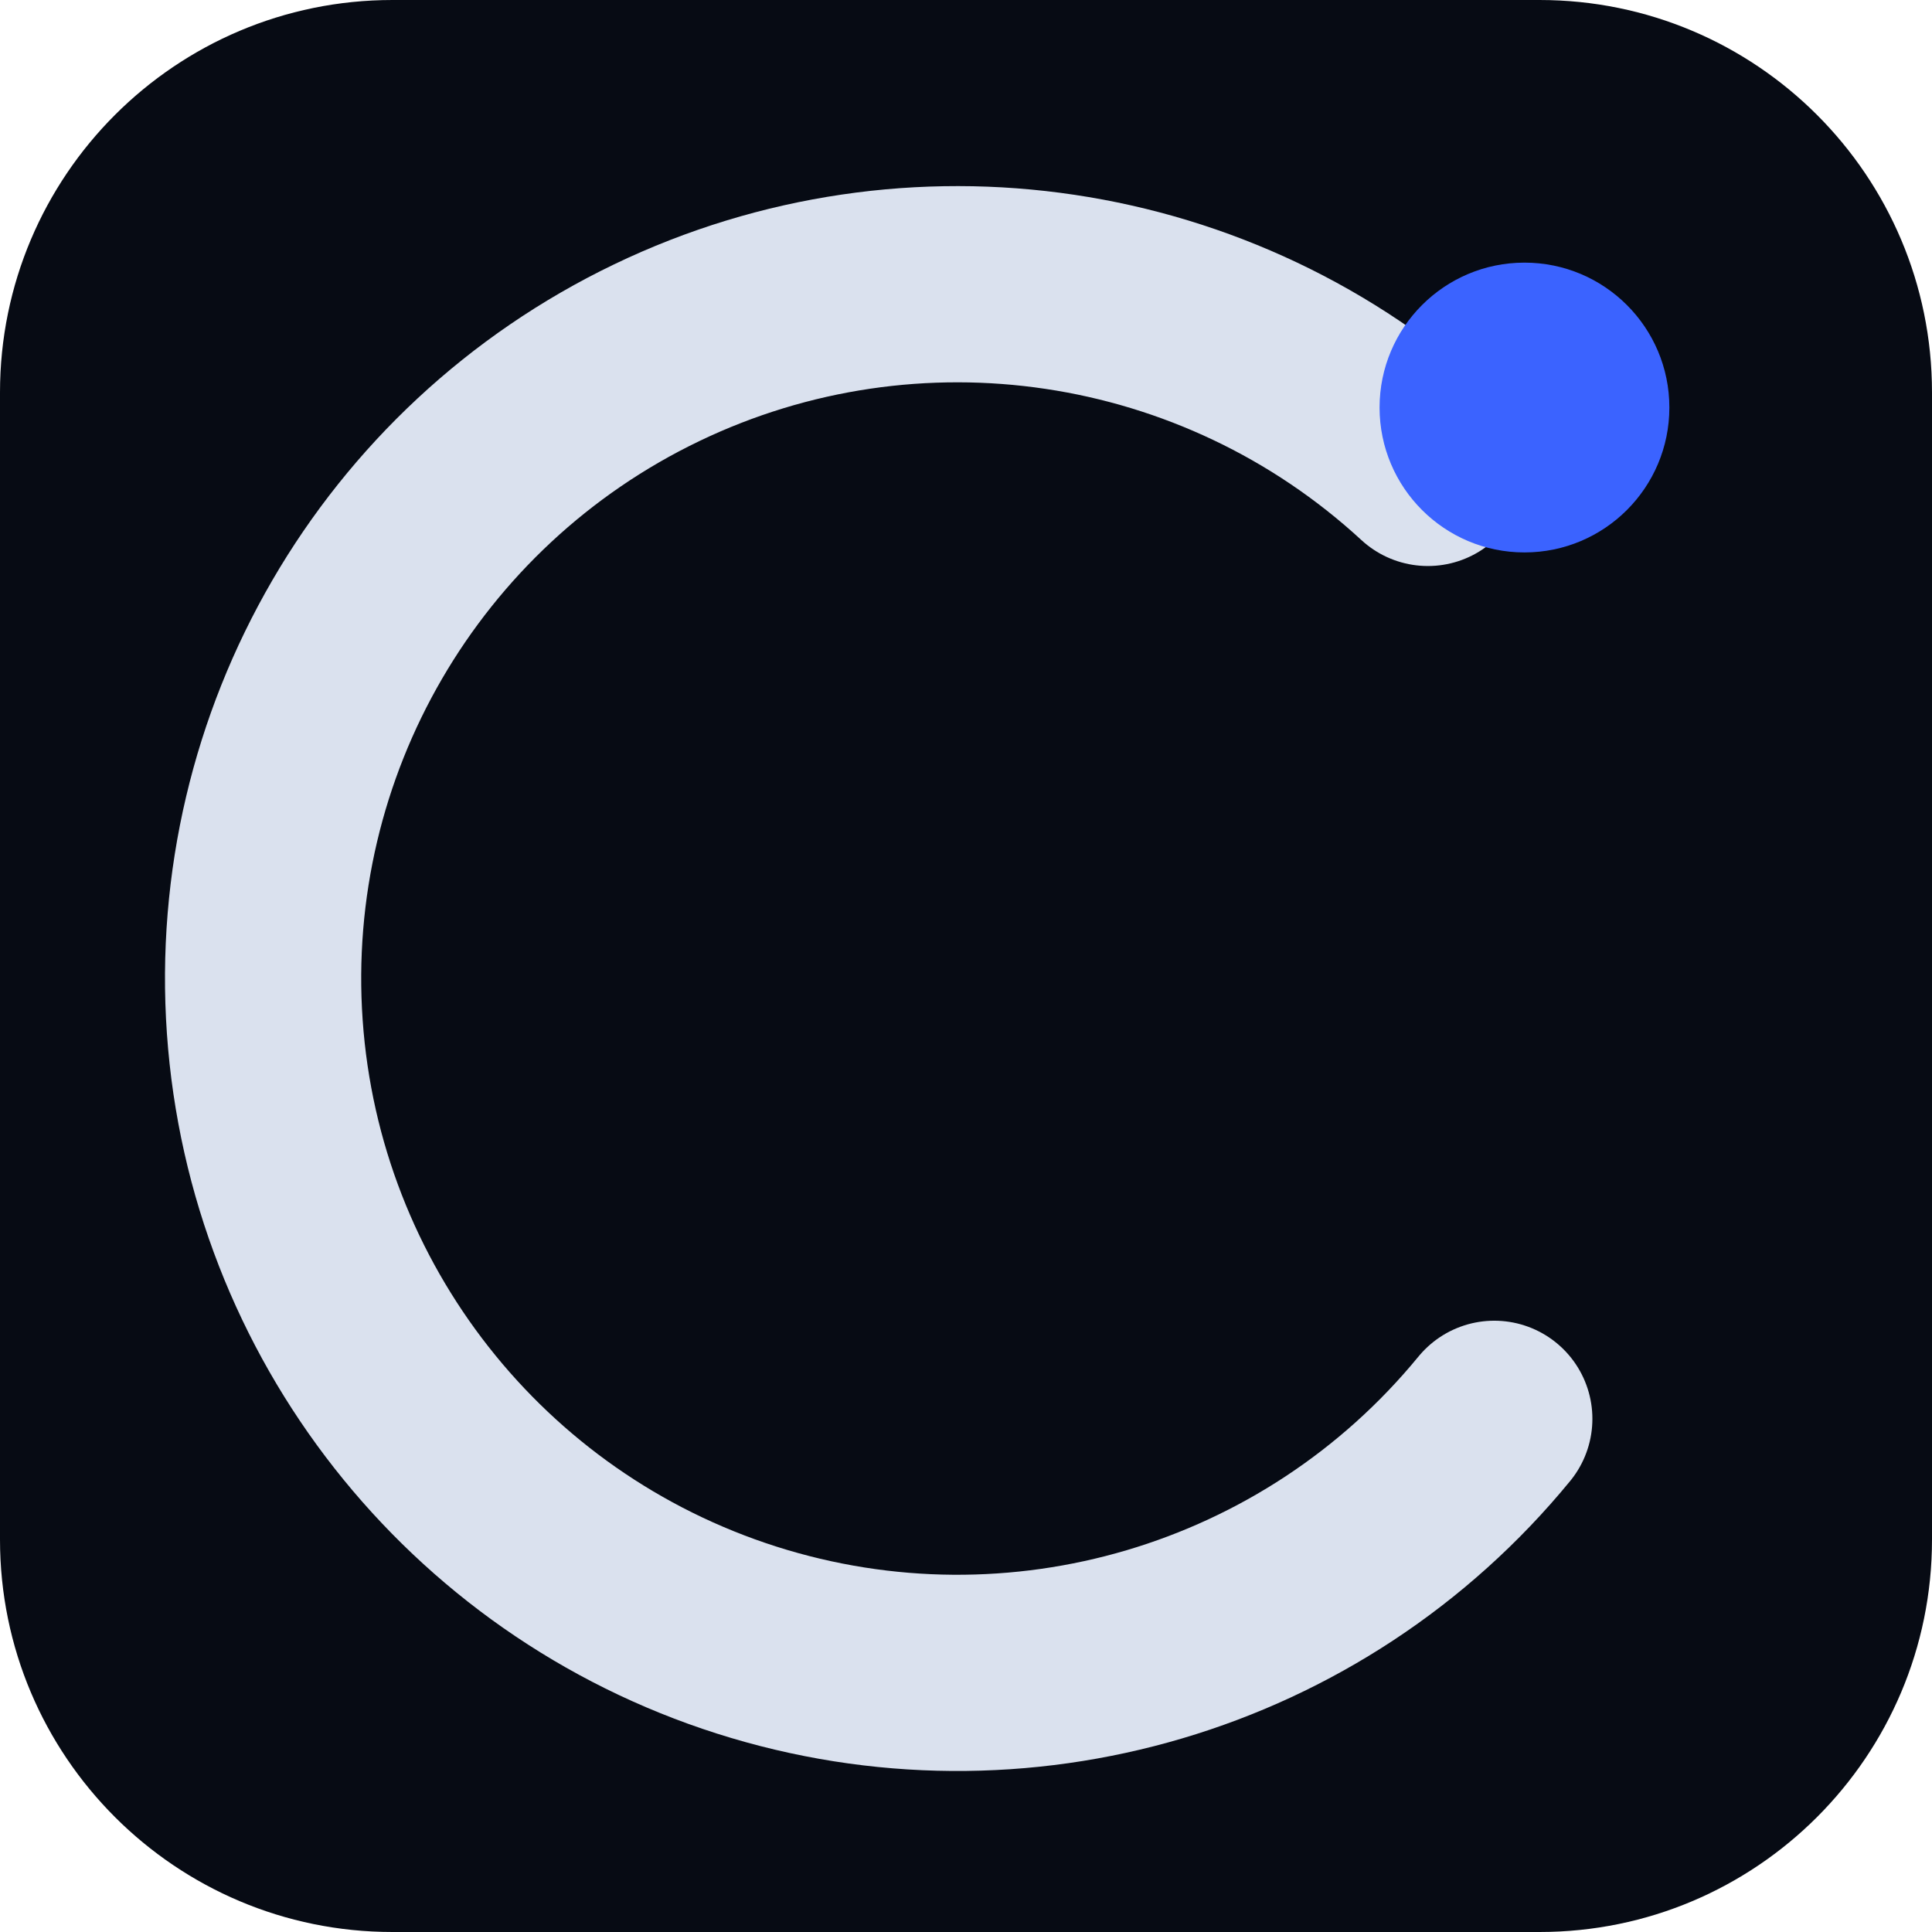
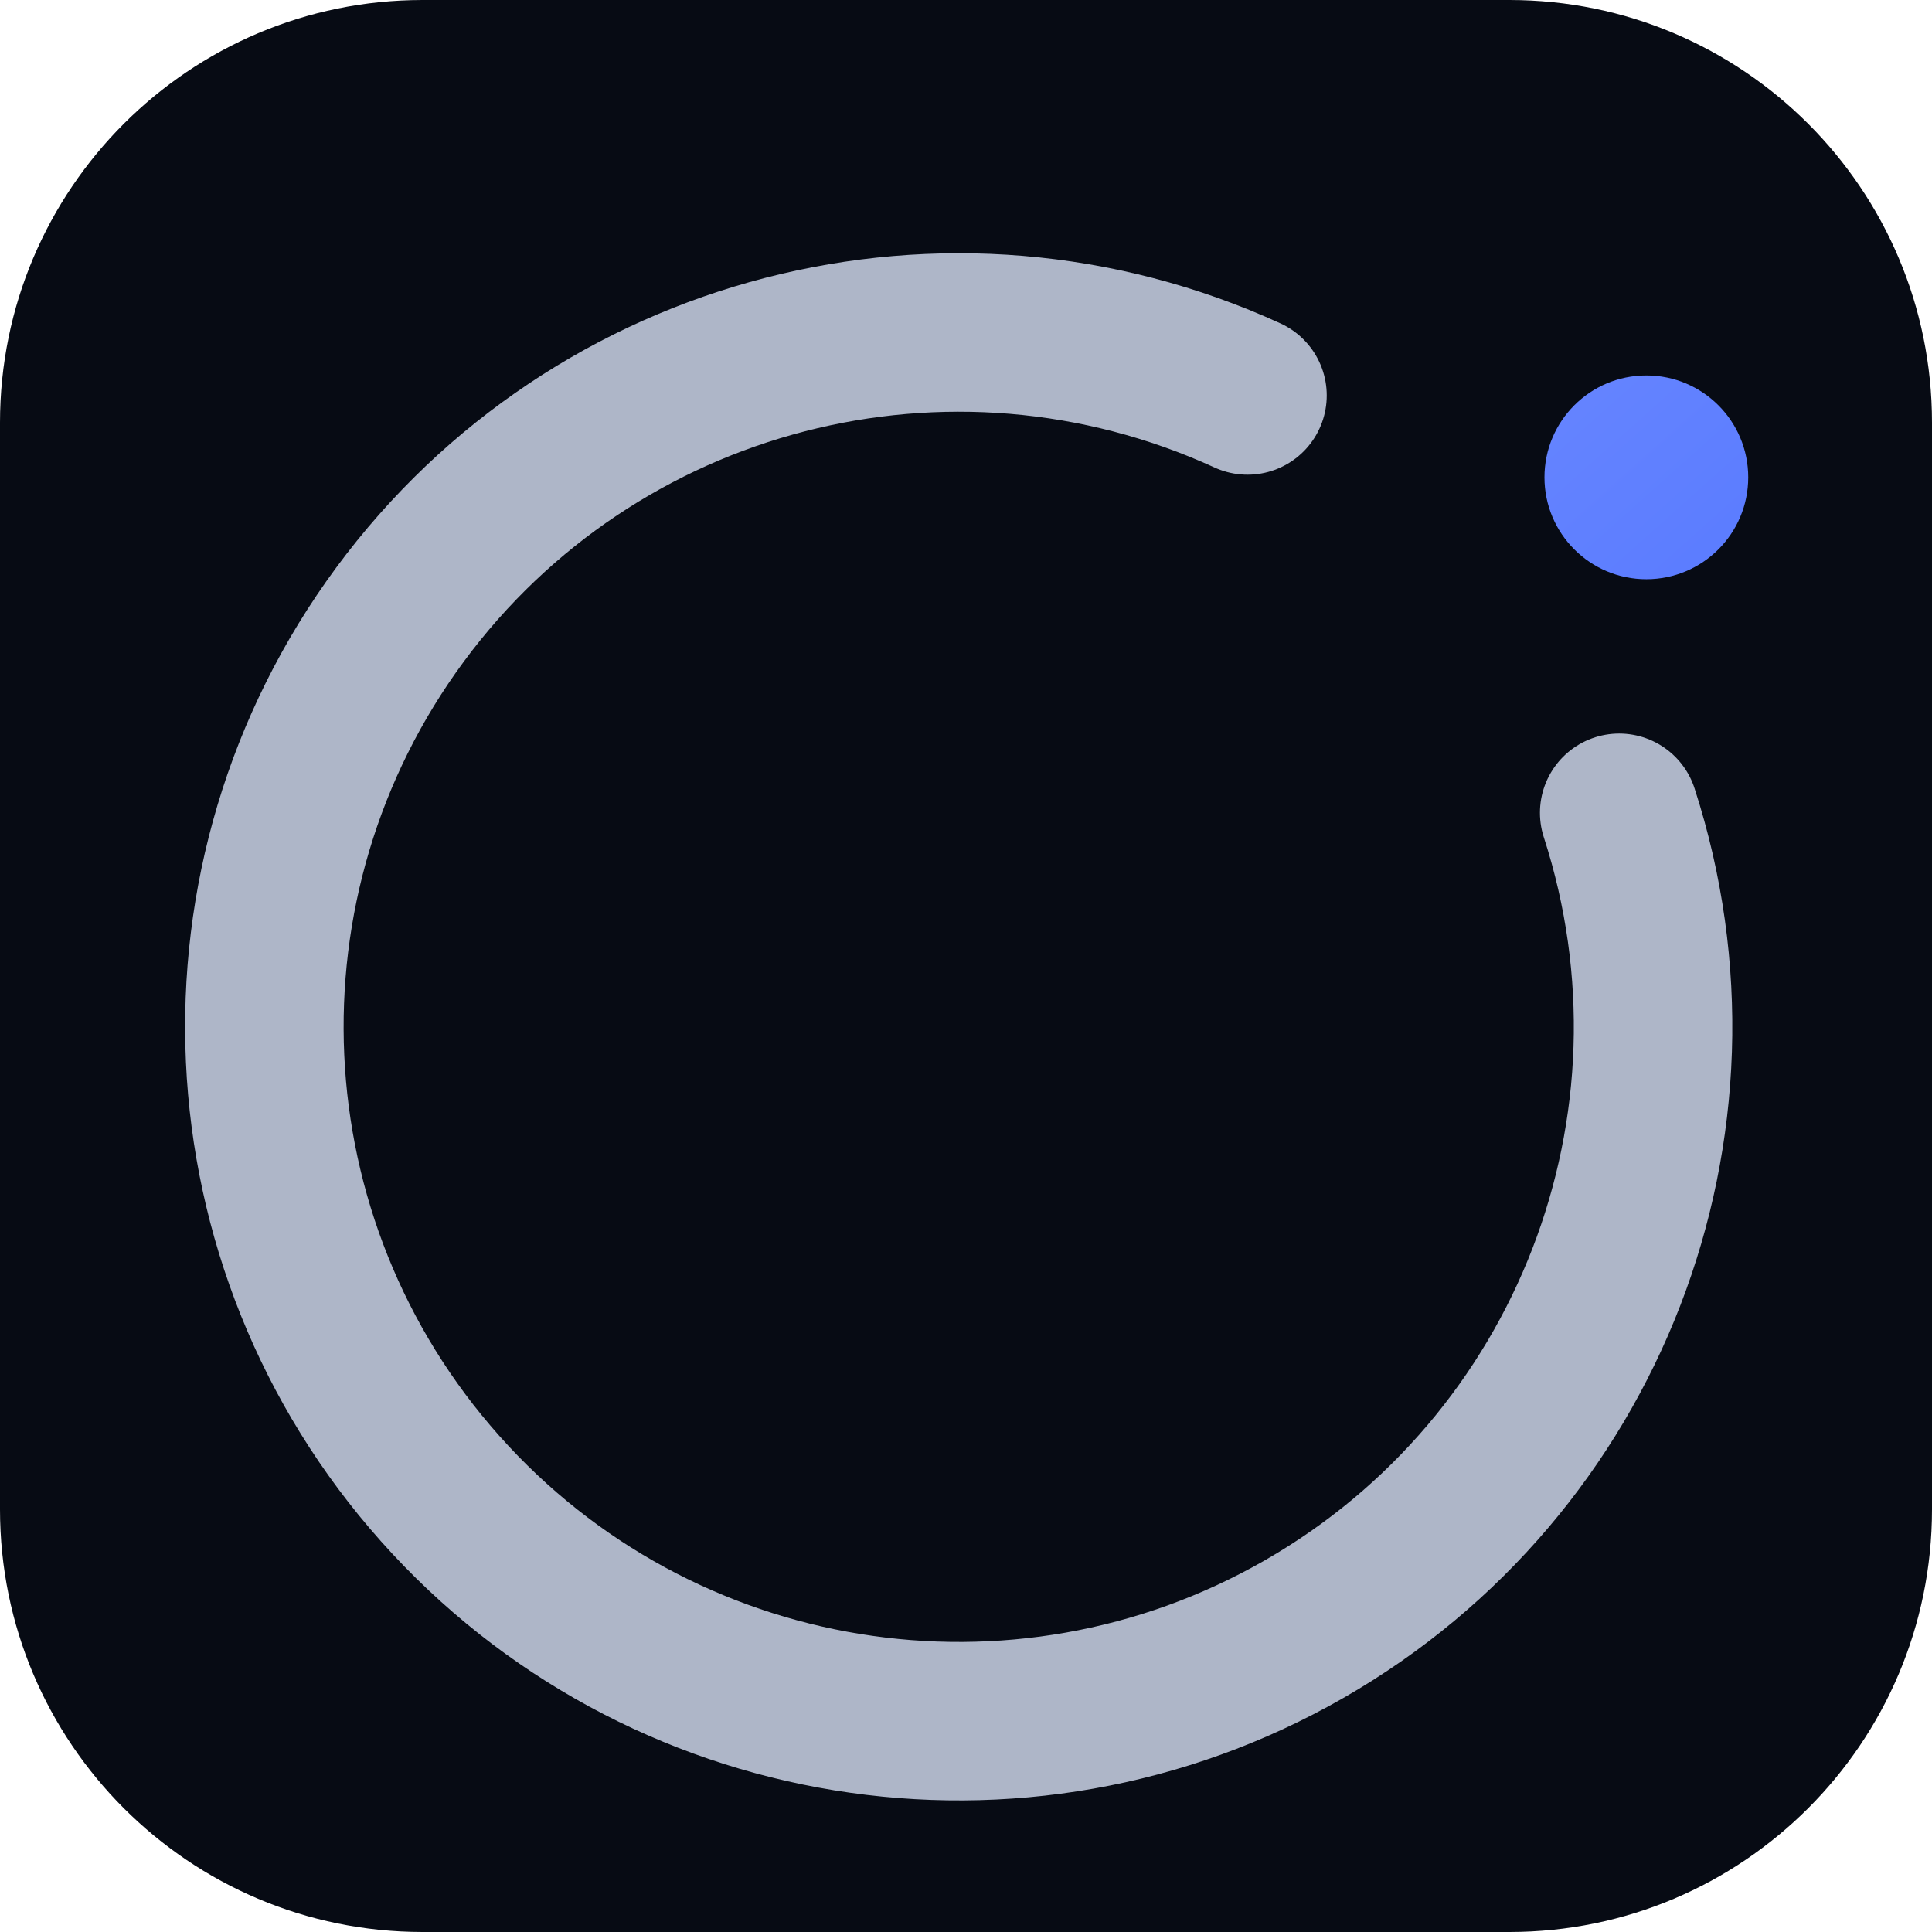
- <svg xmlns="http://www.w3.org/2000/svg" viewBox="0 0 64 64">
-   <rect width="64" height="64" rx="13" fill="#070B14" />
-   <path d="M49.5 47A23 23 0 1 1 47.3 15.5" fill="none" stroke="#DAE1EE" stroke-width="6.5" stroke-linecap="round" />
-   <circle cx="50.5" cy="13.5" r="4.8" fill="#3B63FF" />
+ <svg xmlns="http://www.w3.org/2000/svg" viewBox="0 0 512 512">
+   <defs>
+     <linearGradient id="g" x1="96" y1="72" x2="430" y2="446" gradientUnits="userSpaceOnUse">
+       <stop stop-color="#8AA1FF" />
+       <stop offset="1" stop-color="#3B63FF" />
+     </linearGradient>
+   </defs>
+   <rect width="512" height="512" rx="112" fill="#070B14" />
+   <path d="M330.6 104.8A184 184 0 1 0 429.1 215.4" fill="none" stroke="#AEB6C8" stroke-width="42" stroke-linecap="round" />
+   <circle cx="436.3" cy="126.5" r="27" fill="url(#g)" />
</svg>
